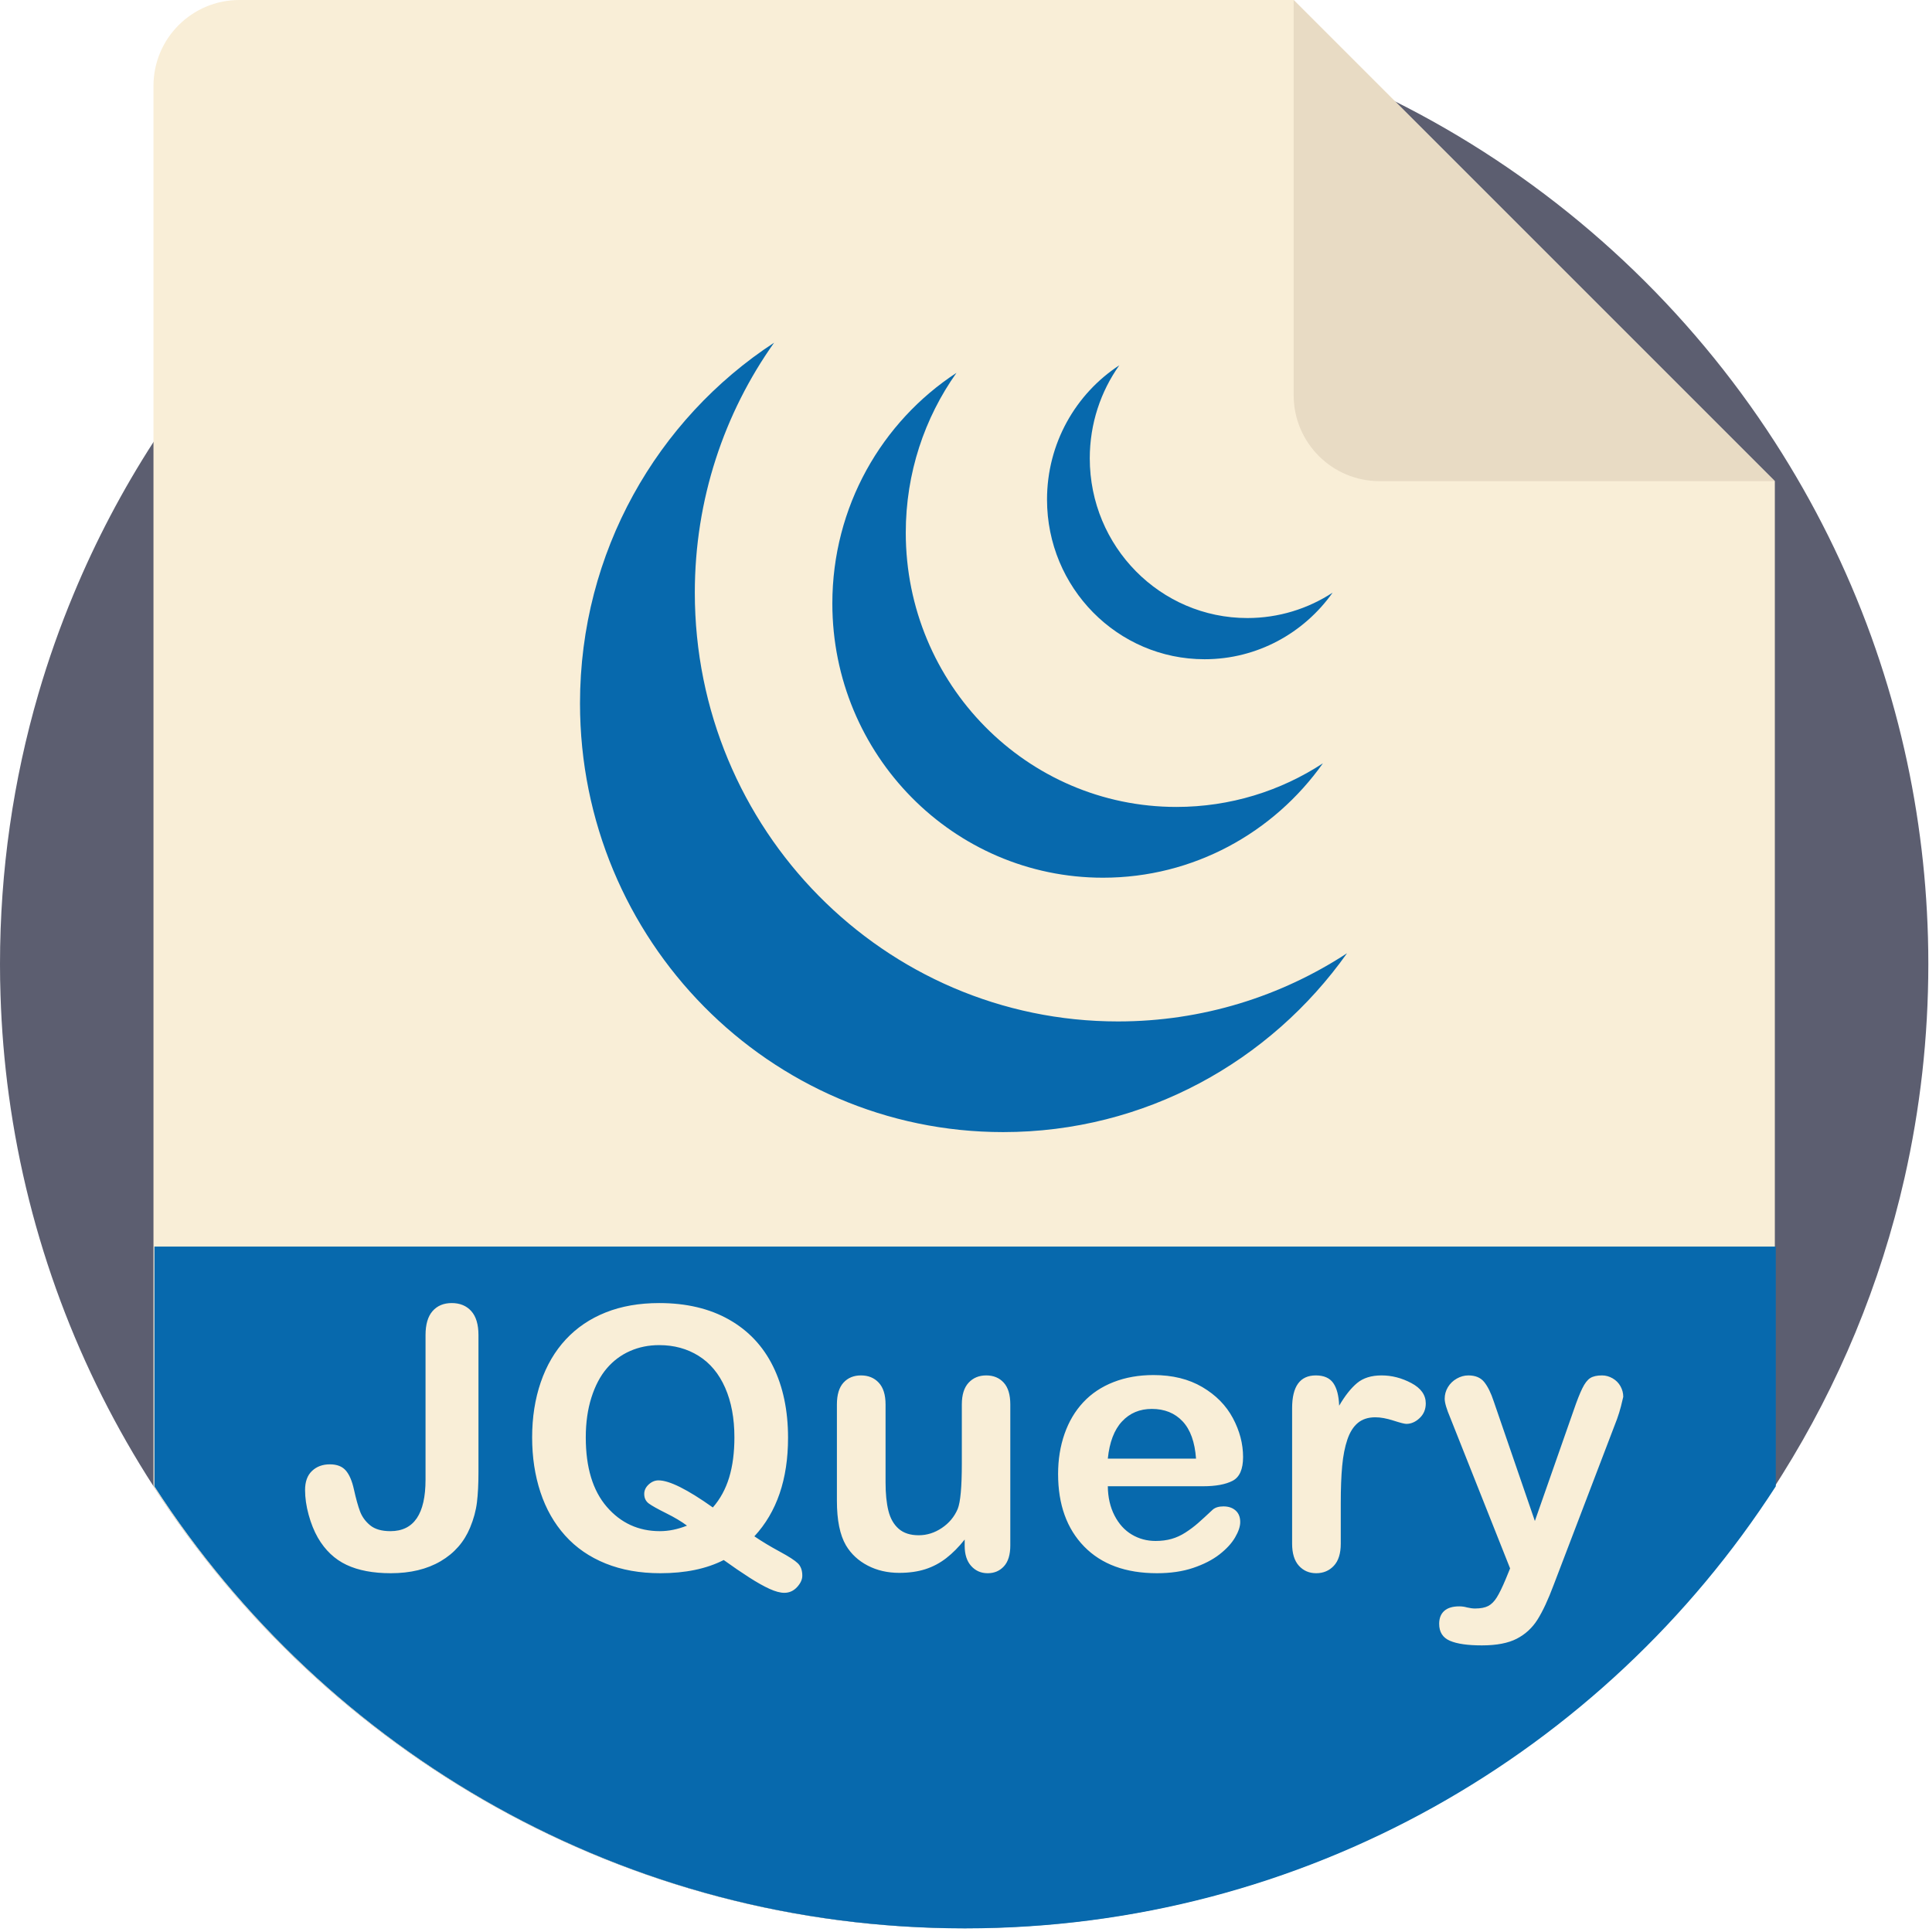
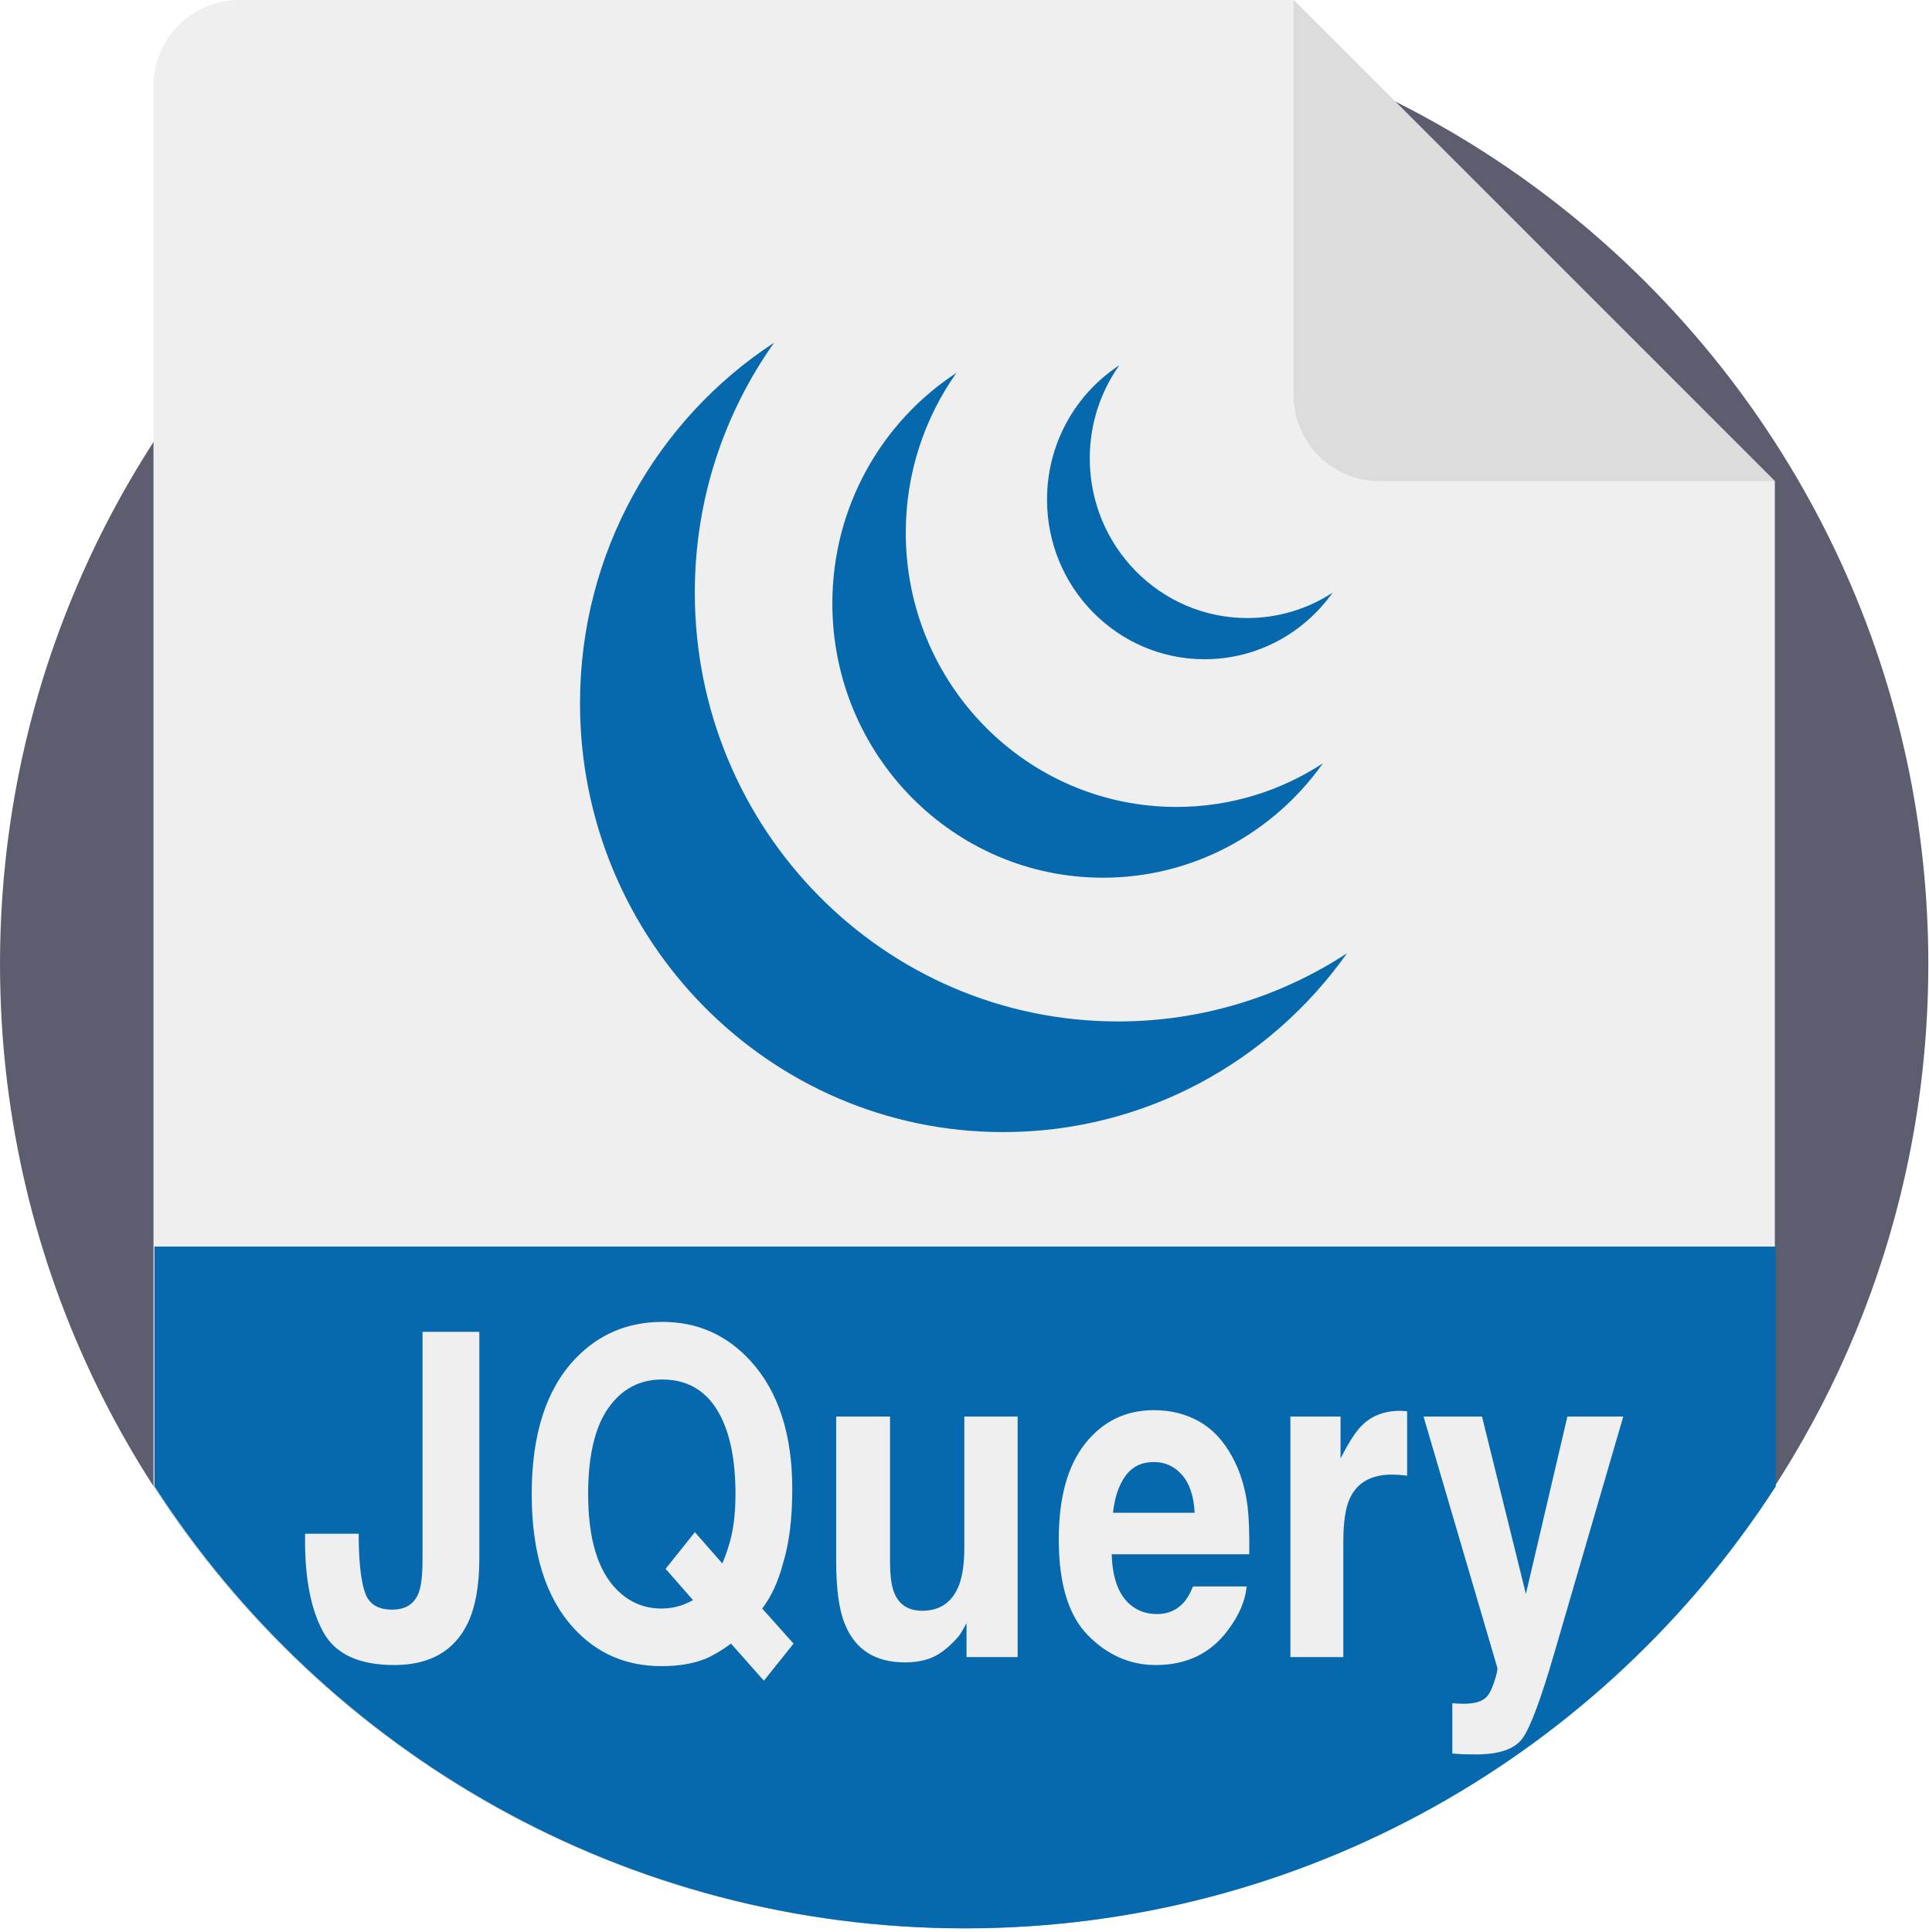
<svg xmlns="http://www.w3.org/2000/svg" width="512px" height="513px" viewBox="0 0 512 513" version="1.1">
  <defs />
  <g id="Page-1" stroke="none" stroke-width="1" fill="none" fill-rule="evenodd">
    <g id="JQuery">
-       <g id="Page-1">
-         <g>
-           <g id="JQuery">
-             <path d="M512,256 C512,275.508 509.816,294.494 505.689,312.738 C499.273,341.086 488.156,367.647 473.193,391.555 C472.556,392.579 471.908,393.603 471.25,394.627 C425.681,465.251 346.3,512 256,512 C165.7,512 86.319,465.251 40.751,394.627 C20.929,363.928 7.502,328.715 2.351,290.858 C1.16,282.123 0.418,273.241 0.136,264.234 C0.042,261.496 0,258.759 0,256 C0,231.1 3.553,207.036 10.177,184.278 C12.831,175.177 15.976,166.285 19.592,157.633 C25.454,143.527 32.559,130.069 40.751,117.373 C86.319,46.749 165.7,0 256,0 C346.3,0 425.681,46.749 471.249,117.373 C481.614,133.433 490.235,150.726 496.839,168.991 C499.963,177.664 502.649,186.556 504.843,195.636 C506.954,204.35 508.615,213.243 509.796,222.281 C510.956,231.027 511.656,239.919 511.907,248.926 C511.969,251.277 512,253.628 512,256 Z" id="Shape" fill="#5C5E70" fill-rule="nonzero" />
-             <path d="M471.249,127.76 L471.249,394.627 C425.681,465.251 346.3,512 256,512 C165.7,512 86.319,465.251 40.751,394.627 L40.751,22.8 C40.751,10.209 50.96,0 63.551,0 L343.49,0 L471.249,127.76 Z" id="Shape" fill="#F9EED7" fill-rule="nonzero" />
-             <path d="M343.489,104.958 L343.489,0 L471.249,127.76 L366.291,127.76 C353.698,127.76 343.489,117.551 343.489,104.958 Z" id="Shape" fill="#E8DBC4" fill-rule="nonzero" />
-             <g id="Group" transform="translate(41, 91)" fill-rule="nonzero" fill="#0769AD">
-               <path d="M430.498,240 L430.498,303.666 C384.93,374.29 305.549,421.039 215.249,421.039 C124.949,421.039 45.568,374.29 0,303.666 L0,240 L430.498,240 L430.498,240 Z" id="Shape" />
-               <path d="M164.534,0 C133.528,20.267 113,55.578 113,95.748 C113,158.629 163.303,209.603 225.354,209.603 C262.968,209.603 296.265,190.873 316.657,162.113 C299.128,173.572 278.249,180.221 255.837,180.221 C193.786,180.221 143.484,129.246 143.484,66.366 C143.484,41.602 151.285,18.684 164.534,8.93072874e-12 L164.534,0 Z" id="Combined-Shape" />
-               <path d="M212.96,8 C193.129,20.962 180,43.546 180,69.237 C180,109.454 212.172,142.056 251.858,142.056 C275.915,142.056 297.21,130.076 310.253,111.683 C299.041,119.011 285.688,123.264 271.354,123.264 C231.668,123.264 199.496,90.662 199.496,50.445 C199.496,34.607 204.486,19.95 212.96,8 L212.96,8 Z" id="Combined-Shape-Copy" />
-               <path d="M256.189,6 C244.644,13.546 237,26.695 237,41.652 C237,65.066 255.73,84.046 278.835,84.046 C292.841,84.046 305.239,77.072 312.832,66.363 C306.305,70.63 298.531,73.106 290.186,73.106 C267.081,73.106 248.351,54.125 248.351,30.711 C248.351,21.49 251.256,12.957 256.189,6 L256.189,6 Z" id="Combined-Shape-Copy-2" />
-             </g>
-             <g id="Letters" transform="translate(81, 346)" fill="#F9EED7">
-               <path d="M46.04,8.517 L46.04,44.857 C46.04,48.011 45.906,50.692 45.637,52.901 C45.369,55.109 44.762,57.348 43.816,59.62 C42.238,63.437 39.636,66.41 36.008,68.539 C32.381,70.668 27.964,71.733 22.76,71.733 C18.059,71.733 14.14,70.992 11.001,69.509 C7.863,68.026 5.331,65.629 3.407,62.317 C2.397,60.55 1.577,58.516 0.946,56.213 C0.315,53.91 0,51.718 0,49.636 C0,47.428 0.615,45.74 1.845,44.573 C3.076,43.406 4.653,42.822 6.577,42.822 C8.438,42.822 9.842,43.358 10.788,44.431 C11.735,45.503 12.46,47.175 12.965,49.446 C13.501,51.875 14.037,53.815 14.574,55.267 C15.11,56.718 16.009,57.964 17.271,59.005 C18.533,60.046 20.331,60.566 22.665,60.566 C28.879,60.566 31.986,56.008 31.986,46.891 L31.986,8.517 C31.986,5.678 32.609,3.549 33.855,2.129 C35.101,0.71 36.797,0 38.942,0 C41.119,0 42.846,0.71 44.123,2.129 C45.401,3.549 46.04,5.678 46.04,8.517 Z M119.295,61.938 C121.345,63.326 123.585,64.675 126.014,65.984 C128.443,67.293 130.052,68.334 130.84,69.107 C131.629,69.88 132.023,70.976 132.023,72.395 C132.023,73.405 131.558,74.414 130.628,75.424 C129.697,76.433 128.569,76.938 127.244,76.938 C126.172,76.938 124.871,76.591 123.341,75.897 C121.811,75.203 120.013,74.193 117.947,72.869 C115.88,71.544 113.617,69.998 111.157,68.231 C106.582,70.566 100.968,71.733 94.312,71.733 C88.917,71.733 84.083,70.873 79.809,69.154 C75.535,67.435 71.946,64.959 69.044,61.725 C66.142,58.492 63.958,54.651 62.491,50.204 C61.024,45.756 60.291,40.914 60.291,35.677 C60.291,30.346 61.055,25.457 62.585,21.009 C64.115,16.561 66.331,12.776 69.233,9.653 C72.136,6.53 75.669,4.14 79.833,2.484 C83.996,0.828 88.728,0 94.028,0 C101.22,0 107.395,1.459 112.552,4.377 C117.71,7.295 121.614,11.443 124.263,16.821 C126.913,22.2 128.238,28.516 128.238,35.772 C128.238,46.781 125.257,55.503 119.295,61.938 Z M108.27,54.273 C110.226,52.033 111.669,49.383 112.6,46.324 C113.53,43.264 113.996,39.715 113.996,35.677 C113.996,30.598 113.175,26.198 111.535,22.476 C109.895,18.753 107.553,15.938 104.508,14.03 C101.464,12.121 97.971,11.167 94.028,11.167 C91.22,11.167 88.626,11.695 86.244,12.752 C83.862,13.809 81.812,15.347 80.093,17.365 C78.374,19.384 77.017,21.963 76.023,25.102 C75.03,28.241 74.533,31.766 74.533,35.677 C74.533,43.658 76.394,49.801 80.116,54.107 C83.839,58.413 88.539,60.566 94.217,60.566 C96.551,60.566 98.949,60.077 101.409,59.099 C99.927,57.995 98.073,56.891 95.849,55.787 C93.625,54.683 92.103,53.831 91.283,53.232 C90.463,52.633 90.053,51.781 90.053,50.677 C90.053,49.73 90.447,48.894 91.236,48.169 C92.025,47.443 92.892,47.081 93.838,47.081 C96.709,47.081 101.52,49.478 108.27,54.273 Z M175.138,64.446 L175.138,62.79 C173.592,64.746 171.968,66.386 170.264,67.711 C168.561,69.036 166.7,70.022 164.681,70.668 C162.662,71.315 160.359,71.638 157.772,71.638 C154.649,71.638 151.85,70.992 149.374,69.698 C146.897,68.405 144.981,66.623 143.624,64.351 C142.016,61.607 141.211,57.664 141.211,52.522 L141.211,26.923 C141.211,24.337 141.795,22.405 142.962,21.127 C144.129,19.85 145.675,19.211 147.599,19.211 C149.555,19.211 151.132,19.857 152.331,21.151 C153.53,22.444 154.129,24.368 154.129,26.923 L154.129,47.601 C154.129,50.598 154.381,53.114 154.886,55.148 C155.391,57.183 156.298,58.776 157.607,59.927 C158.916,61.079 160.69,61.654 162.93,61.654 C165.107,61.654 167.157,61.008 169.081,59.714 C171.005,58.421 172.409,56.733 173.292,54.651 C174.018,52.822 174.381,48.816 174.381,42.633 L174.381,26.923 C174.381,24.368 174.98,22.444 176.179,21.151 C177.377,19.857 178.939,19.211 180.863,19.211 C182.787,19.211 184.333,19.85 185.5,21.127 C186.667,22.405 187.251,24.337 187.251,26.923 L187.251,64.351 C187.251,66.812 186.691,68.657 185.571,69.888 C184.451,71.118 183.008,71.733 181.242,71.733 C179.475,71.733 178.016,71.094 176.865,69.817 C175.713,68.539 175.138,66.749 175.138,64.446 Z M238.409,48.642 L213.142,48.642 C213.173,51.576 213.765,54.162 214.916,56.402 C216.068,58.642 217.598,60.329 219.506,61.465 C221.414,62.601 223.52,63.168 225.823,63.168 C227.369,63.168 228.78,62.987 230.058,62.624 C231.335,62.262 232.573,61.694 233.772,60.921 C234.971,60.148 236.075,59.32 237.084,58.437 C238.094,57.553 239.403,56.355 241.012,54.841 C241.674,54.273 242.62,53.989 243.851,53.989 C245.176,53.989 246.248,54.352 247.068,55.077 C247.888,55.803 248.299,56.828 248.299,58.153 C248.299,59.32 247.841,60.684 246.926,62.246 C246.012,63.807 244.631,65.306 242.786,66.741 C240.941,68.176 238.622,69.367 235.83,70.313 C233.039,71.26 229.829,71.733 226.201,71.733 C217.905,71.733 211.454,69.367 206.849,64.635 C202.243,59.904 199.94,53.484 199.94,45.377 C199.94,41.56 200.508,38.019 201.644,34.754 C202.779,31.49 204.435,28.69 206.612,26.356 C208.789,24.021 211.47,22.231 214.656,20.985 C217.842,19.739 221.375,19.116 225.255,19.116 C230.302,19.116 234.632,20.181 238.244,22.31 C241.856,24.439 244.56,27.192 246.359,30.567 C248.157,33.942 249.056,37.381 249.056,40.882 C249.056,44.131 248.125,46.237 246.264,47.199 C244.403,48.161 241.785,48.642 238.409,48.642 Z M213.142,41.308 L236.564,41.308 C236.248,36.892 235.058,33.587 232.991,31.395 C230.925,29.203 228.205,28.106 224.829,28.106 C221.612,28.106 218.97,29.218 216.904,31.442 C214.837,33.666 213.583,36.955 213.142,41.308 Z M274.994,53.09 L274.994,63.878 C274.994,66.496 274.379,68.46 273.148,69.769 C271.918,71.078 270.357,71.733 268.464,71.733 C266.603,71.733 265.073,71.07 263.874,69.746 C262.676,68.421 262.076,66.465 262.076,63.878 L262.076,27.917 C262.076,22.113 264.174,19.211 268.369,19.211 C270.514,19.211 272.06,19.889 273.007,21.245 C273.953,22.602 274.473,24.605 274.568,27.255 C276.114,24.605 277.699,22.602 279.323,21.245 C280.948,19.889 283.117,19.211 285.829,19.211 C288.542,19.211 291.176,19.889 293.731,21.245 C296.287,22.602 297.564,24.4 297.564,26.64 C297.564,28.217 297.02,29.518 295.932,30.543 C294.843,31.568 293.668,32.081 292.407,32.081 C291.933,32.081 290.79,31.789 288.976,31.206 C287.162,30.622 285.561,30.33 284.173,30.33 C282.281,30.33 280.735,30.827 279.536,31.821 C278.338,32.814 277.407,34.289 276.745,36.245 C276.082,38.201 275.625,40.527 275.372,43.224 C275.12,45.921 274.994,49.21 274.994,53.09 Z M318.771,73.342 L319.954,70.455 L304.055,30.425 C303.077,28.122 302.588,26.45 302.588,25.409 C302.588,24.305 302.872,23.28 303.44,22.334 C304.008,21.387 304.788,20.63 305.782,20.062 C306.776,19.495 307.809,19.211 308.881,19.211 C310.742,19.211 312.146,19.802 313.093,20.985 C314.039,22.168 314.875,23.864 315.6,26.072 L326.531,57.869 L336.893,28.296 C337.713,25.898 338.455,24.021 339.117,22.665 C339.779,21.309 340.481,20.394 341.223,19.921 C341.964,19.447 343.013,19.211 344.369,19.211 C345.347,19.211 346.286,19.471 347.185,19.992 C348.084,20.512 348.778,21.214 349.267,22.097 C349.756,22.98 350,23.911 350,24.889 C349.874,25.488 349.669,26.34 349.385,27.444 C349.101,28.548 348.754,29.668 348.344,30.804 L331.499,74.903 C330.048,78.783 328.628,81.827 327.24,84.035 C325.852,86.244 324.015,87.939 321.728,89.122 C319.441,90.305 316.357,90.896 312.477,90.896 C308.692,90.896 305.853,90.486 303.96,89.666 C302.068,88.846 301.121,87.348 301.121,85.171 C301.121,83.688 301.571,82.545 302.47,81.74 C303.369,80.936 304.702,80.534 306.468,80.534 C307.162,80.534 307.84,80.629 308.503,80.818 C309.323,81.007 310.033,81.102 310.632,81.102 C312.115,81.102 313.282,80.881 314.134,80.439 C314.985,79.998 315.75,79.233 316.428,78.144 C317.107,77.056 317.887,75.455 318.771,73.342 Z" id="JQuery" />
-             </g>
-           </g>
-         </g>
+       <path d="M512,256 C512,275.508 509.816,294.494 505.689,312.738 C499.273,341.086 488.156,367.647 473.193,391.555 C472.556,392.579 471.908,393.603 471.25,394.627 C425.681,465.251 346.3,512 256,512 C165.7,512 86.319,465.251 40.751,394.627 C20.929,363.928 7.502,328.715 2.351,290.858 C1.16,282.123 0.418,273.241 0.136,264.234 C0.042,261.496 0,258.759 0,256 C0,231.1 3.553,207.036 10.177,184.278 C12.831,175.177 15.976,166.285 19.592,157.633 C25.454,143.527 32.559,130.069 40.751,117.373 C86.319,46.749 165.7,0 256,0 C346.3,0 425.681,46.749 471.249,117.373 C481.614,133.433 490.235,150.726 496.839,168.991 C499.963,177.664 502.649,186.556 504.843,195.636 C506.954,204.35 508.615,213.243 509.796,222.281 C510.956,231.027 511.656,239.919 511.907,248.926 C511.969,251.277 512,253.628 512,256 Z" id="Shape" fill="#5C5E70" fill-rule="nonzero" />
+       <path d="M471.249,127.76 L471.249,394.627 C425.681,465.251 346.3,512 256,512 C165.7,512 86.319,465.251 40.751,394.627 L40.751,22.8 C40.751,10.209 50.96,0 63.551,0 L343.49,0 L471.249,127.76 Z" id="Shape" fill="#EFEFEF" fill-rule="nonzero" />
+       <path d="M343.489,104.958 L343.489,0 L471.249,127.76 L366.291,127.76 C353.698,127.76 343.489,117.551 343.489,104.958 Z" id="Shape" fill="#DCDCDC" fill-rule="nonzero" />
+       <g id="Group" transform="translate(41, 91)" fill-rule="nonzero" fill="#0769AD">
+         <path d="M430.498,240 L430.498,303.666 C384.93,374.29 305.549,421.039 215.249,421.039 C124.949,421.039 45.568,374.29 0,303.666 L0,240 L430.498,240 L430.498,240 Z" id="Shape" />
+         <path d="M164.534,0 C133.528,20.267 113,55.578 113,95.748 C113,158.629 163.303,209.603 225.354,209.603 C262.968,209.603 296.265,190.873 316.657,162.113 C299.128,173.572 278.249,180.221 255.837,180.221 C193.786,180.221 143.484,129.246 143.484,66.366 C143.484,41.602 151.285,18.684 164.534,8.93072874e-12 L164.534,0 Z" id="Combined-Shape" />
+         <path d="M212.96,8 C193.129,20.962 180,43.546 180,69.237 C180,109.454 212.172,142.056 251.858,142.056 C275.915,142.056 297.21,130.076 310.253,111.683 C299.041,119.011 285.688,123.264 271.354,123.264 C231.668,123.264 199.496,90.662 199.496,50.445 C199.496,34.607 204.486,19.95 212.96,8 L212.96,8 Z" id="Combined-Shape-Copy" />
+         <path d="M256.189,6 C244.644,13.546 237,26.695 237,41.652 C237,65.066 255.73,84.046 278.835,84.046 C292.841,84.046 305.239,77.072 312.832,66.363 C306.305,70.63 298.531,73.106 290.186,73.106 C267.081,73.106 248.351,54.125 248.351,30.711 C248.351,21.49 251.256,12.957 256.189,6 L256.189,6 Z" id="Combined-Shape-Copy-2" />
+       </g>
+       <g id="Letters" transform="translate(81, 351)" fill="#EFEFEF">
+         <path d="M14.247,56.25 L14.247,58.242 C14.378,64.922 14.99,69.619 16.083,72.334 C17.177,75.049 19.519,76.406 23.109,76.406 C26.667,76.406 29.017,74.922 30.159,71.953 C30.845,70.195 31.188,67.227 31.188,63.047 L31.188,2.637 L46.267,2.637 L46.267,62.754 C46.267,70.098 45.207,75.918 43.085,80.215 C39.495,87.481 33.016,91.113 23.648,91.113 C14.28,91.113 7.997,88.174 4.798,82.295 C1.599,76.416 0,68.398 0,58.242 L0,56.25 L14.247,56.25 Z M99.64,75.352 C100.522,75.078 101.648,74.59 103.019,73.887 L95.724,65.566 L103.508,55.84 L110.803,64.16 C111.946,61.348 112.745,58.887 113.202,56.777 C113.921,53.613 114.28,49.922 114.28,45.703 C114.28,36.016 112.623,28.525 109.31,23.232 C105.997,17.939 101.158,15.293 94.793,15.293 C88.82,15.293 84.055,17.832 80.497,22.91 C76.939,27.988 75.16,35.586 75.16,45.703 C75.16,57.539 77.706,66.016 82.798,71.133 C86.095,74.453 90.044,76.113 94.647,76.113 C96.376,76.113 98.041,75.859 99.64,75.352 Z M127.009,63.75 C125.736,68.711 123.859,72.832 121.379,76.113 L129.702,85.43 L121.819,95.273 L113.105,85.43 C110.461,87.344 108.176,88.691 106.25,89.473 C103.019,90.762 99.151,91.406 94.647,91.406 C85.246,91.406 77.478,88.047 71.342,81.328 C63.9,73.242 60.179,61.367 60.179,45.703 C60.179,29.922 63.997,17.988 71.635,9.902 C77.87,3.301 85.622,0 94.891,0 C104.226,0 112.06,3.496 118.392,10.488 C125.704,18.574 129.359,29.883 129.359,44.414 C129.359,52.109 128.576,58.555 127.009,63.75 Z M155.315,25.137 L155.315,63.633 C155.315,67.266 155.674,70 156.392,71.836 C157.665,75.078 160.162,76.699 163.883,76.699 C168.648,76.699 171.912,74.395 173.675,69.785 C174.589,67.285 175.046,63.984 175.046,59.883 L175.046,25.137 L189.195,25.137 L189.195,89.004 L175.633,89.004 L175.633,79.98 C175.503,80.176 175.176,80.762 174.654,81.738 C174.132,82.715 173.512,83.574 172.794,84.316 C170.607,86.66 168.493,88.262 166.453,89.121 C164.413,89.98 162.022,90.41 159.281,90.41 C151.382,90.41 146.061,87.012 143.32,80.215 C141.785,76.465 141.018,70.938 141.018,63.633 L141.018,25.137 L155.315,25.137 Z M217.868,40.84 C216.089,43.262 214.971,46.543 214.514,50.684 L236.203,50.684 C235.975,46.27 234.857,42.92 232.85,40.635 C230.842,38.35 228.354,37.207 225.383,37.207 C222.152,37.207 219.647,38.418 217.868,40.84 Z M237.379,26.426 C240.936,28.418 243.874,31.562 246.191,35.859 C248.28,39.648 249.635,44.043 250.255,49.043 C250.614,51.973 250.761,56.191 250.696,61.699 L214.171,61.699 C214.367,68.106 216.048,72.598 219.214,75.176 C221.14,76.777 223.458,77.578 226.167,77.578 C229.039,77.578 231.373,76.602 233.168,74.648 C234.147,73.594 235.012,72.129 235.763,70.254 L250.01,70.254 C249.651,74.043 248.003,77.891 245.065,81.797 C240.496,88.008 234.098,91.113 225.873,91.113 C219.084,91.113 213.094,88.496 207.905,83.262 C202.715,78.027 200.12,69.512 200.12,57.715 C200.12,46.66 202.462,38.184 207.146,32.285 C211.83,26.387 217.909,23.438 225.383,23.438 C229.822,23.438 233.821,24.434 237.379,26.426 Z M291.413,23.643 C291.592,23.662 291.992,23.691 292.612,23.73 L292.612,40.84 C291.731,40.723 290.947,40.645 290.262,40.605 C289.577,40.566 289.022,40.547 288.597,40.547 C282.983,40.547 279.213,42.734 277.288,47.109 C276.21,49.57 275.672,53.359 275.672,58.477 L275.672,89.004 L261.62,89.004 L261.62,25.137 L274.938,25.137 L274.938,36.27 C277.092,32.012 278.969,29.102 280.568,27.539 C283.179,24.922 286.574,23.613 290.752,23.613 C291.013,23.613 291.233,23.623 291.413,23.643 Z M304.614,101.25 L306.376,101.367 C307.747,101.445 309.053,101.387 310.293,101.191 C311.534,100.996 312.578,100.547 313.427,99.844 C314.243,99.18 315.002,97.793 315.703,95.684 C316.405,93.574 316.691,92.285 316.56,91.816 L296.976,25.137 L312.497,25.137 L324.149,72.246 L335.165,25.137 L350,25.137 L331.689,87.949 C328.164,100.059 325.373,107.568 323.317,110.479 C321.26,113.389 317.148,114.844 310.979,114.844 C309.738,114.844 308.743,114.834 307.992,114.814 C307.241,114.795 306.115,114.727 304.614,114.609 L304.614,101.25 Z" id="JQuery" />
      </g>
    </g>
  </g>
</svg>
